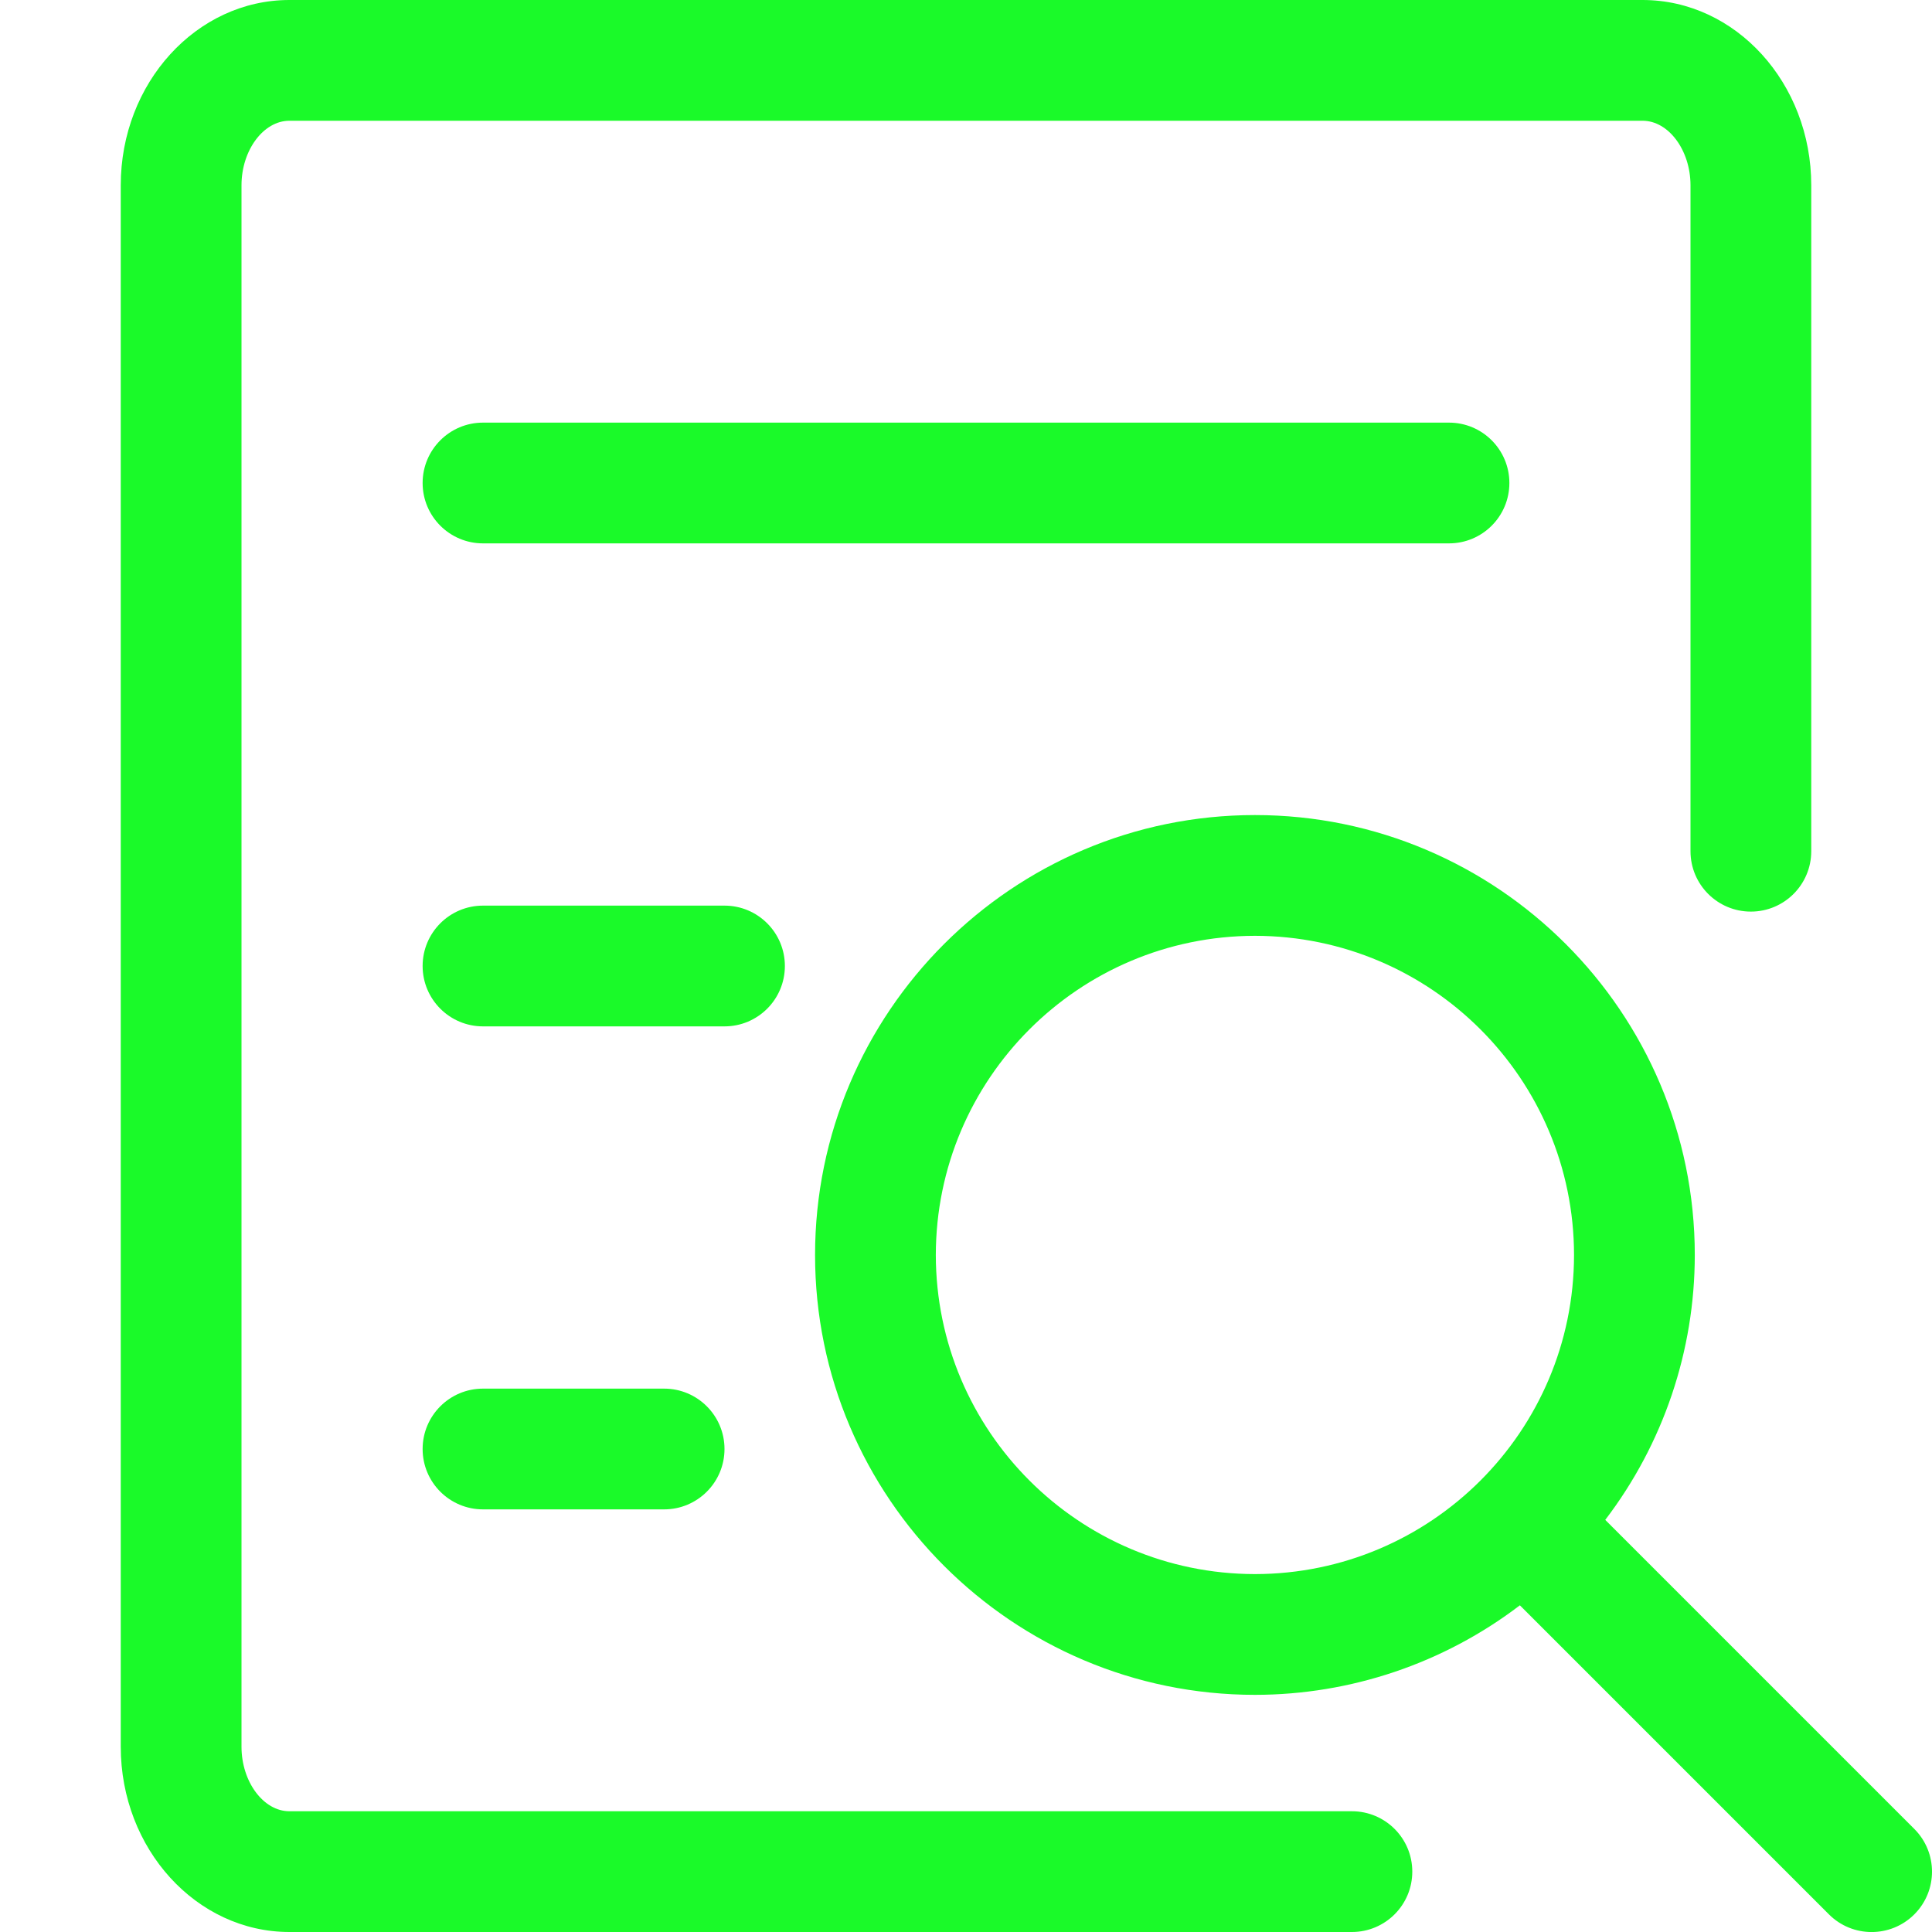
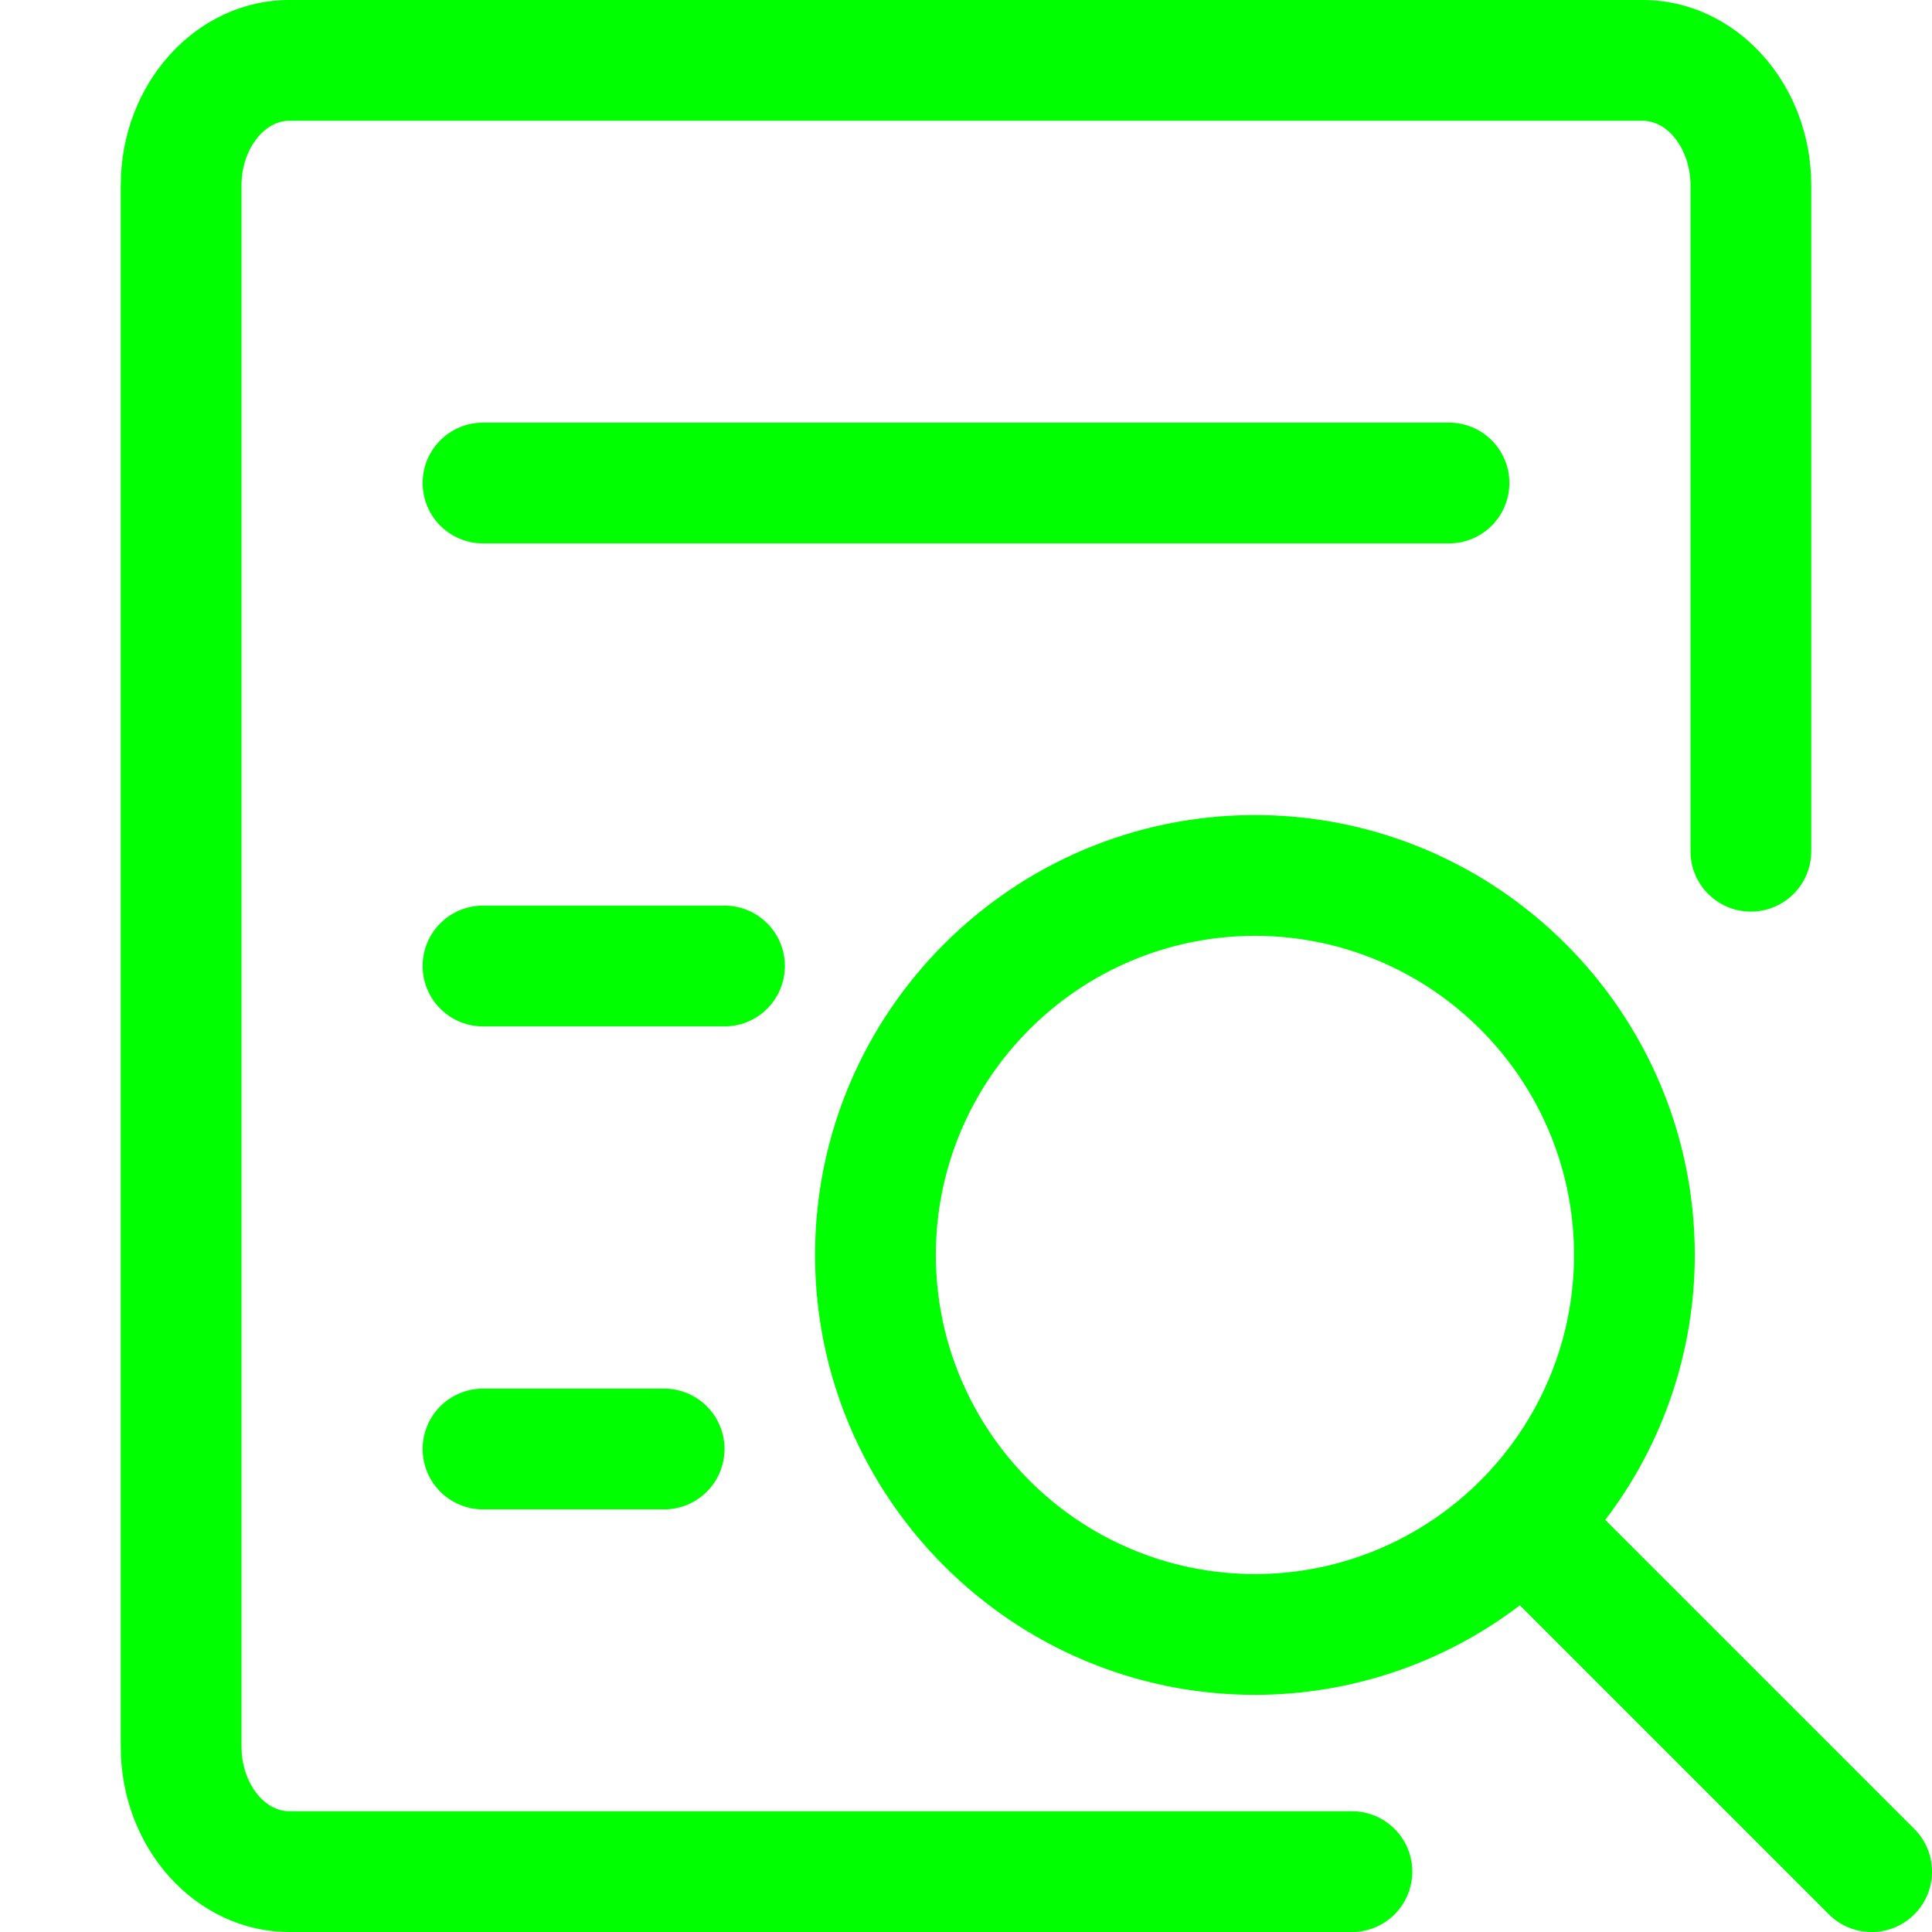
<svg xmlns="http://www.w3.org/2000/svg" class="icon" width="200px" height="200.00px" viewBox="0 0 1024 1024" version="1.1">
-   <path fill="#1afa29" d="M716.544 960H153.376C139.616 960 128 944.352 128 925.792V98.208C128 79.648 139.616 64 153.376 64h717.248c13.76 0 25.376 15.648 25.376 34.208v352.96a32 32 0 0 0 64 0V98.208C960 44.032 919.904 0 870.624 0H153.376C104.096 0 64 44.032 64 98.208v827.584C64 979.968 104.096 1024 153.376 1024h563.168a32 32 0 0 0 0-64zM1014.624 969.376l-163.808-163.808a231.488 231.488 0 0 0 47.456-140.384c0-128.576-104.576-233.184-233.12-233.184-128.576 0-233.152 104.608-233.152 233.184 0 128.544 104.608 233.12 233.152 233.12a231.776 231.776 0 0 0 140.416-47.456l163.808 163.808a32 32 0 0 0 45.248-45.28zM496 665.184a169.376 169.376 0 0 1 169.152-169.184 169.344 169.344 0 0 1 169.12 169.184 169.312 169.312 0 0 1-169.12 169.12 169.376 169.376 0 0 1-169.152-169.12zM800 256a32 32 0 0 0-32-32H256a32 32 0 0 0 0 64h512a32 32 0 0 0 32-32zM416 512a32 32 0 0 0-32-32H256a32 32 0 0 0 0 64h128a32 32 0 0 0 32-32zM256 736a32 32 0 0 0 0 64h96a32 32 0 0 0 0-64H256z" />
+   <path fill="#00ff00" d="M716.544 960H153.376C139.616 960 128 944.352 128 925.792V98.208C128 79.648 139.616 64 153.376 64h717.248c13.76 0 25.376 15.648 25.376 34.208v352.96a32 32 0 0 0 64 0V98.208C960 44.032 919.904 0 870.624 0H153.376C104.096 0 64 44.032 64 98.208v827.584C64 979.968 104.096 1024 153.376 1024h563.168a32 32 0 0 0 0-64zM1014.624 969.376l-163.808-163.808a231.488 231.488 0 0 0 47.456-140.384c0-128.576-104.576-233.184-233.12-233.184-128.576 0-233.152 104.608-233.152 233.184 0 128.544 104.608 233.12 233.152 233.12a231.776 231.776 0 0 0 140.416-47.456l163.808 163.808a32 32 0 0 0 45.248-45.28zM496 665.184a169.376 169.376 0 0 1 169.152-169.184 169.344 169.344 0 0 1 169.12 169.184 169.312 169.312 0 0 1-169.12 169.12 169.376 169.376 0 0 1-169.152-169.12zM800 256a32 32 0 0 0-32-32H256a32 32 0 0 0 0 64h512a32 32 0 0 0 32-32zM416 512a32 32 0 0 0-32-32H256a32 32 0 0 0 0 64h128a32 32 0 0 0 32-32zM256 736a32 32 0 0 0 0 64h96a32 32 0 0 0 0-64H256z" />
</svg>
